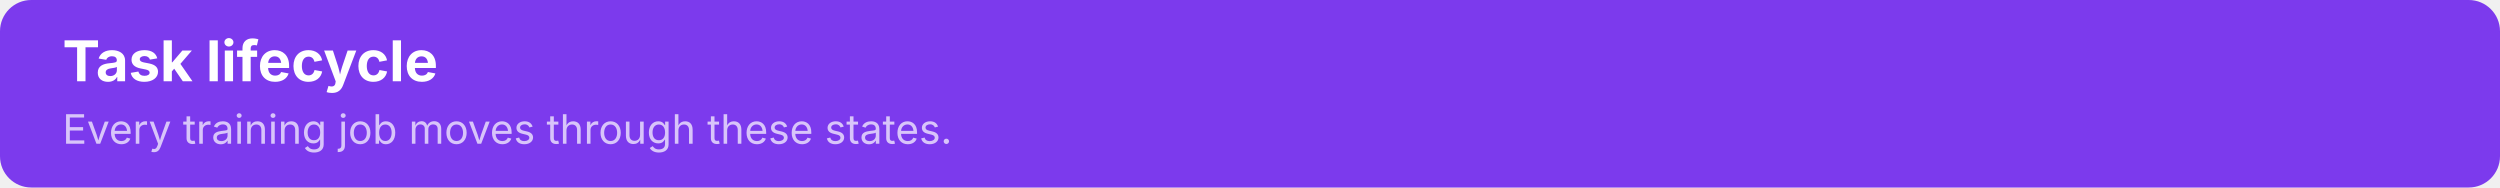
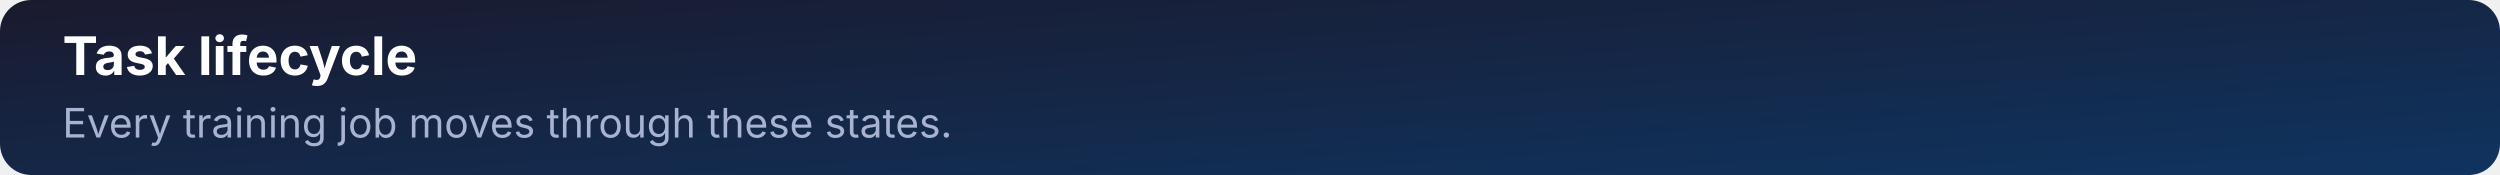
- <svg xmlns="http://www.w3.org/2000/svg" width="800" height="60">
-   <rect width="800" height="60" rx="10" fill="#7c3aed" />
-   <text x="20" y="26" fill="#ffffff" font-family="system-ui, -apple-system, sans-serif" font-size="18" font-weight="700">Task lifecycle</text>
-   <text x="20" y="46" fill="rgba(255,255,255,0.7)" font-family="system-ui, -apple-system, sans-serif" font-size="13">Every training job moves through these states.</text>
+ <svg xmlns="http://www.w3.org/2000/svg" width="800" height="56">
+   <defs>
+     <linearGradient id="bg" x1="0%" y1="0%" x2="100%" y2="100%">
+       <stop offset="0%" style="stop-color:#1a1a2e" />
+       <stop offset="100%" style="stop-color:#0f3460" />
+     </linearGradient>
+   </defs>
+   <rect width="800" height="56" rx="10" fill="url(#bg)" />
+   <text x="20" y="24" fill="#ffffff" font-family="system-ui, -apple-system, sans-serif" font-size="17" font-weight="700">Task lifecycle</text>
+   <text x="20" y="44" fill="#a8b2d1" font-family="system-ui, -apple-system, sans-serif" font-size="13">Every training job moves through these states.</text>
</svg>
